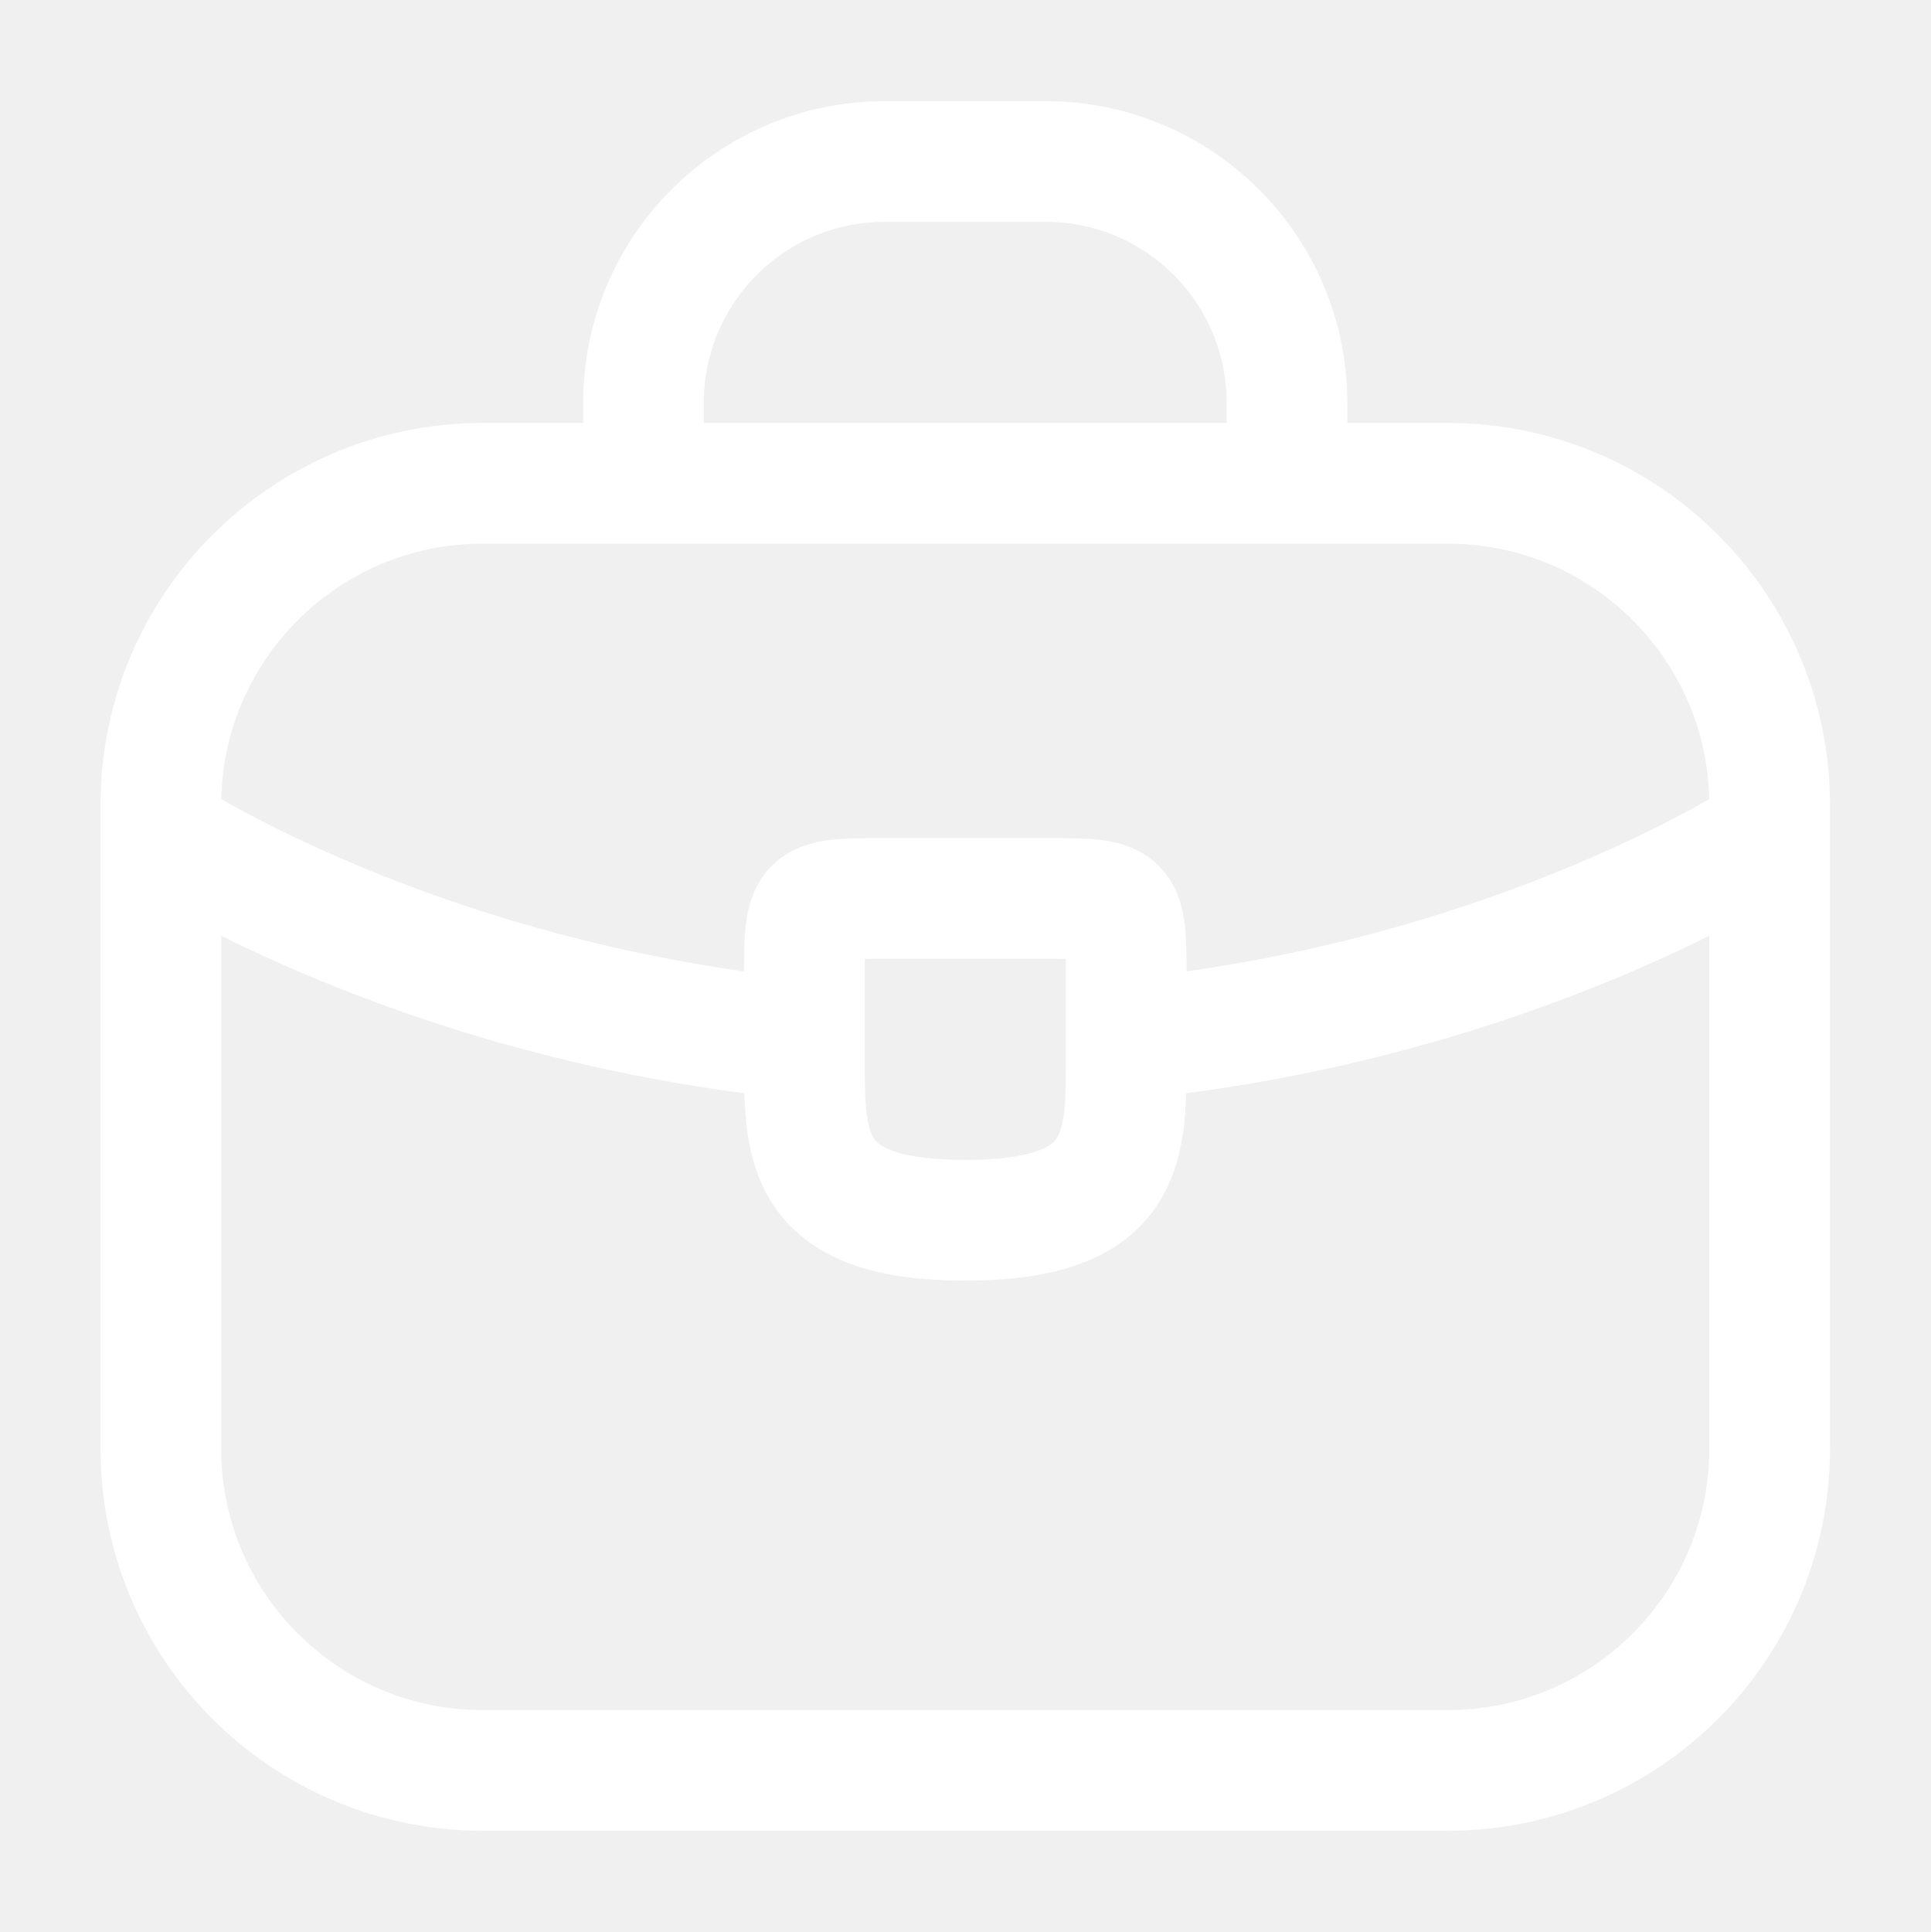
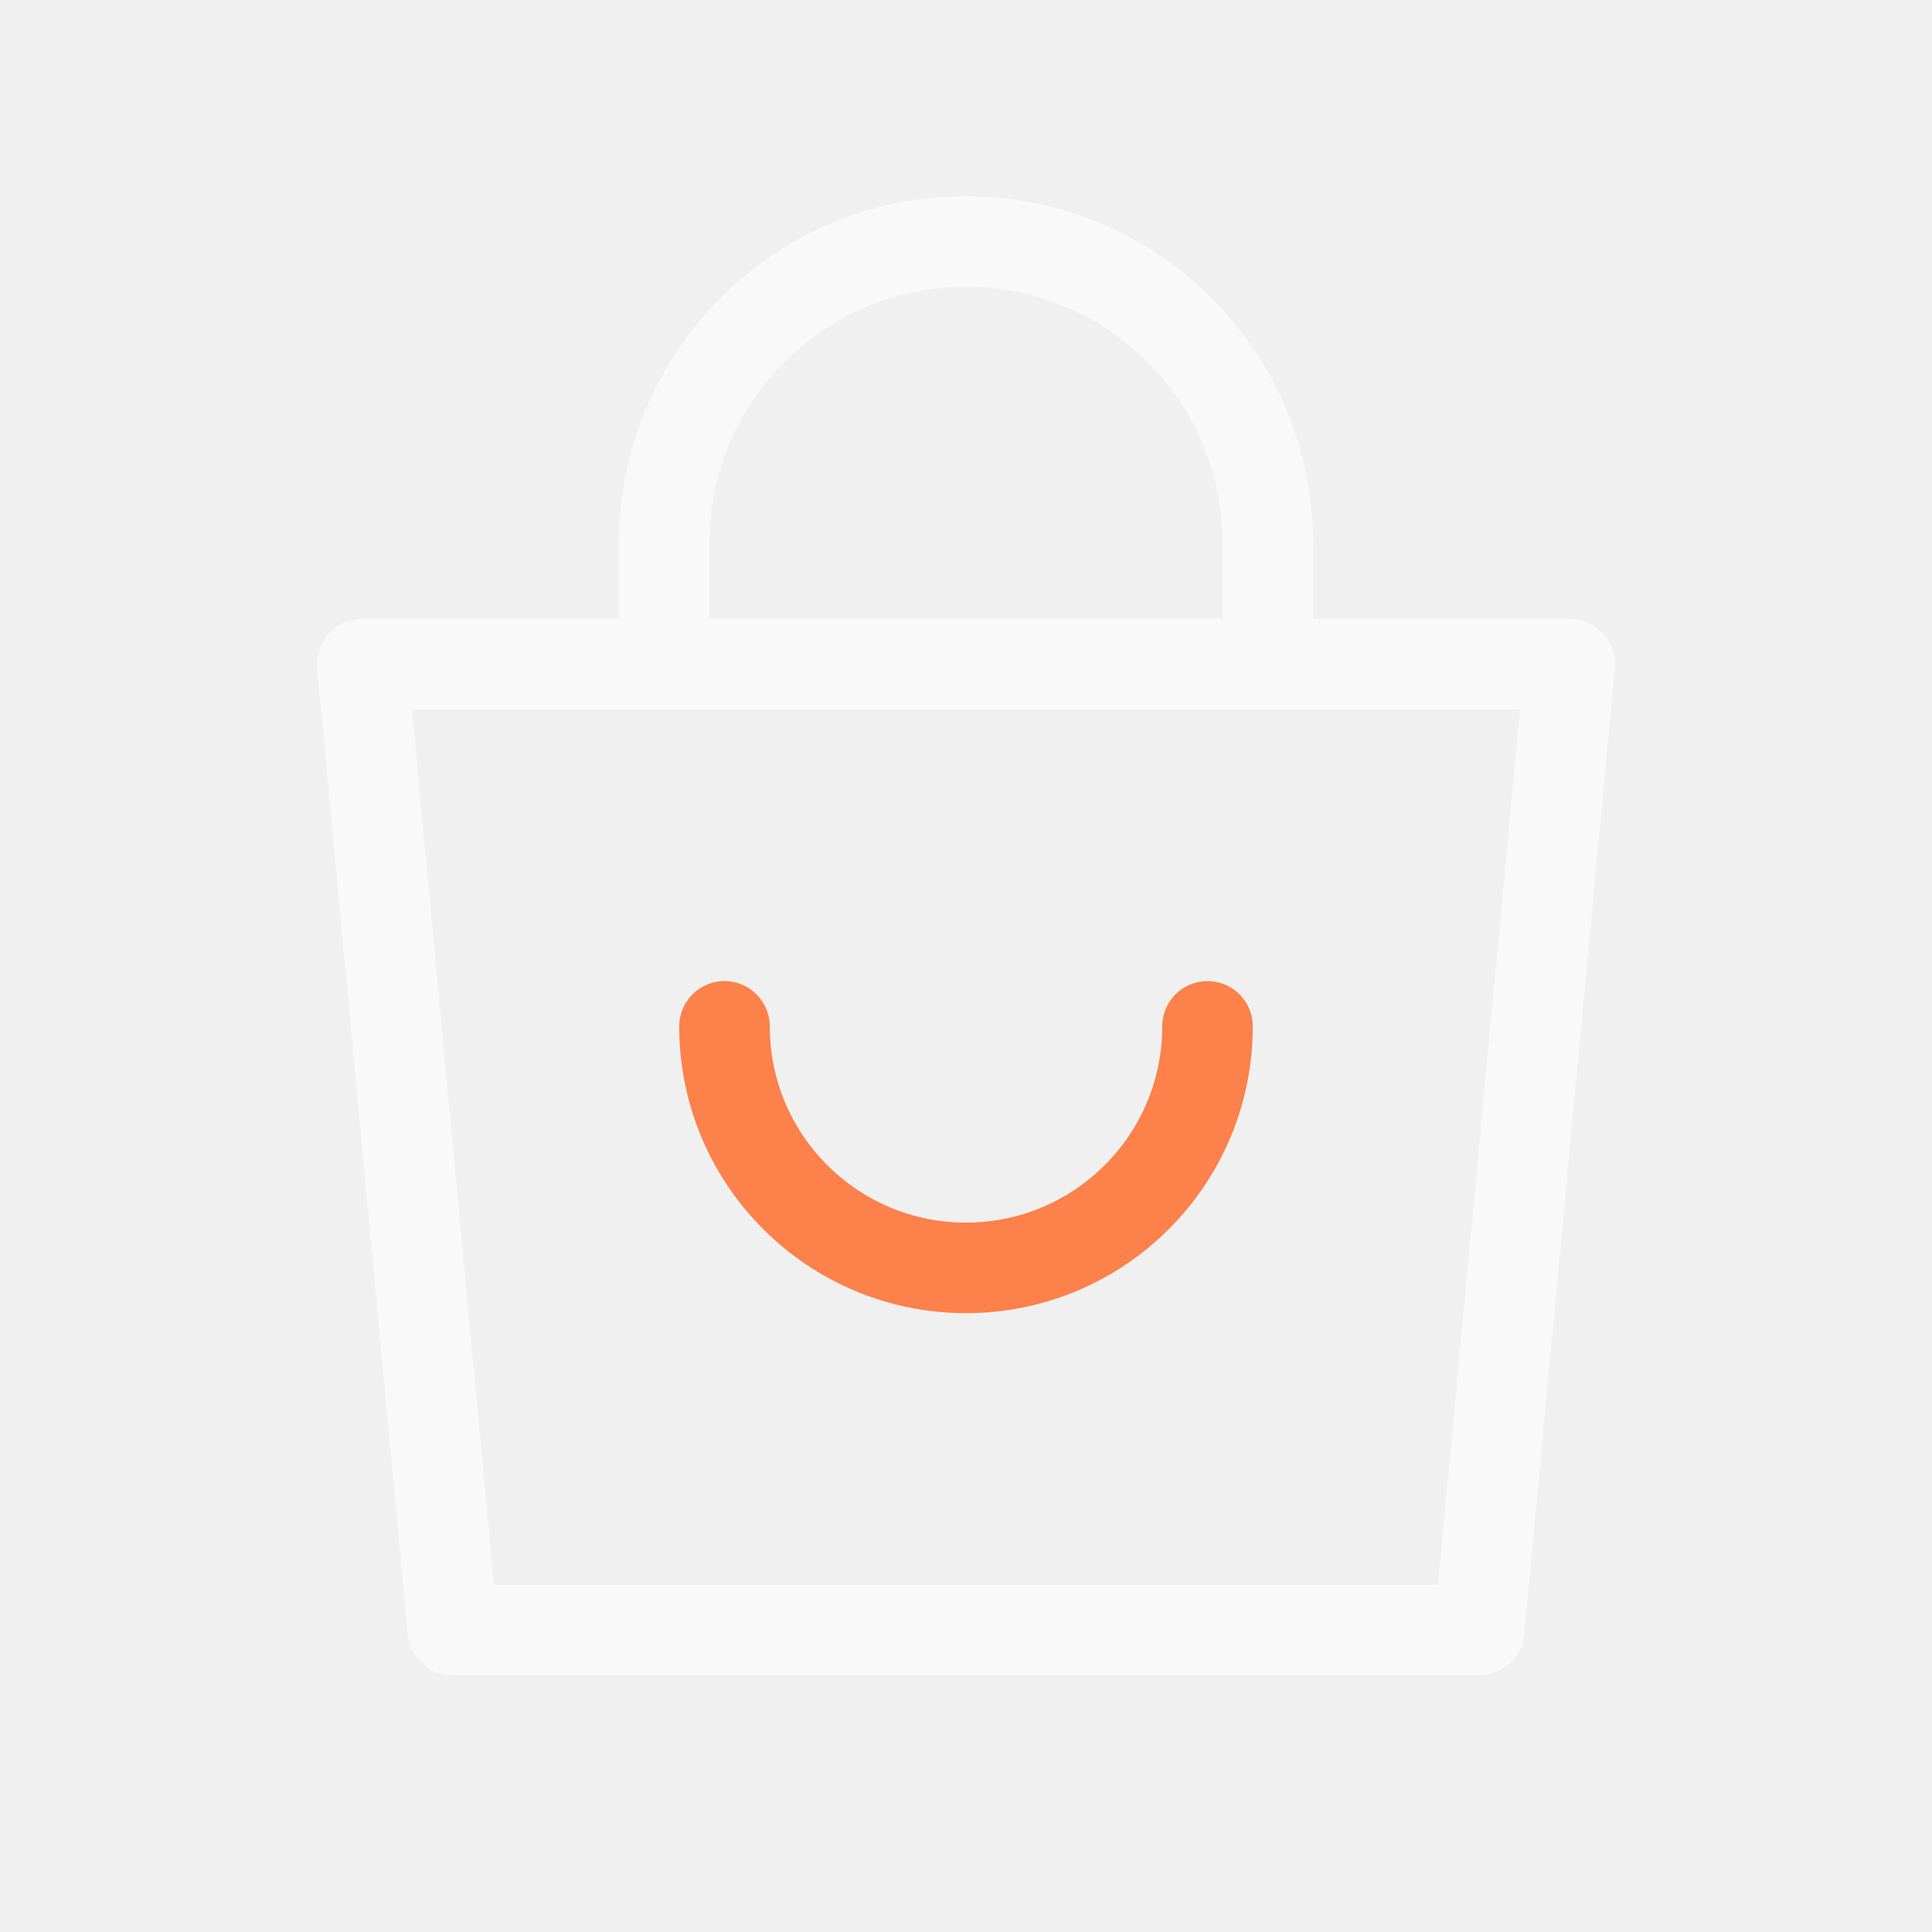
- <svg xmlns="http://www.w3.org/2000/svg" preserveAspectRatio="none" overflow="visible" style="display: block;" width="23.98" height="23.996" viewBox="0 0 23.98 23.996" fill="none">
-   <g id="SVG">
-     <path id="Vector" d="M7.993 6.003V5.004C7.993 3.348 9.335 2.006 10.991 2.006H12.989C14.645 2.006 15.987 3.348 15.987 5.004V6.003M7.993 6.003H15.987M7.993 6.003H5.995C3.788 6.003 1.998 7.792 1.998 9.999V10.347M15.987 6.003H17.985C20.192 6.003 21.982 7.792 21.982 9.999V10.347M1.998 10.347C1.998 10.347 5.114 12.422 9.969 12.908M1.998 10.347V17.993C1.998 20.2 3.788 21.989 5.995 21.989H17.985C20.192 21.989 21.982 20.2 21.982 17.993V10.347M21.982 10.347C21.982 10.347 18.866 12.422 14.011 12.908" stroke-width="1.499" stroke-linecap="round" stroke="white" />
-     <path id="Vector_2" d="M13.989 12.158V13.157C13.989 13.167 13.989 13.167 13.989 13.177C13.989 14.267 13.979 15.156 11.99 15.156C10.012 15.156 9.992 14.277 9.992 13.187V12.158C9.992 11.159 9.992 11.159 10.991 11.159H12.99C13.989 11.159 13.989 11.159 13.989 12.158Z" stroke-width="1.499" stroke-miterlimit="10" stroke-linecap="round" stroke-linejoin="round" stroke="white" />
-   </g>
+ <svg xmlns="http://www.w3.org/2000/svg" width="32" height="32" viewBox="0 0 32 32" fill="none" stroke-linecap="round" stroke-linejoin="round">
+   <path d="M6 11h20l-1.5 16h-17zM11 11V9a5 5 0 0 1 10 0v2" stroke="#FFFFFF" stroke-opacity="0.6" stroke-width="1.5" />
+   <path d="M12 17a4 4 0 0 0 8 0" stroke="#FC814A" stroke-width="1.5" />
</svg>
